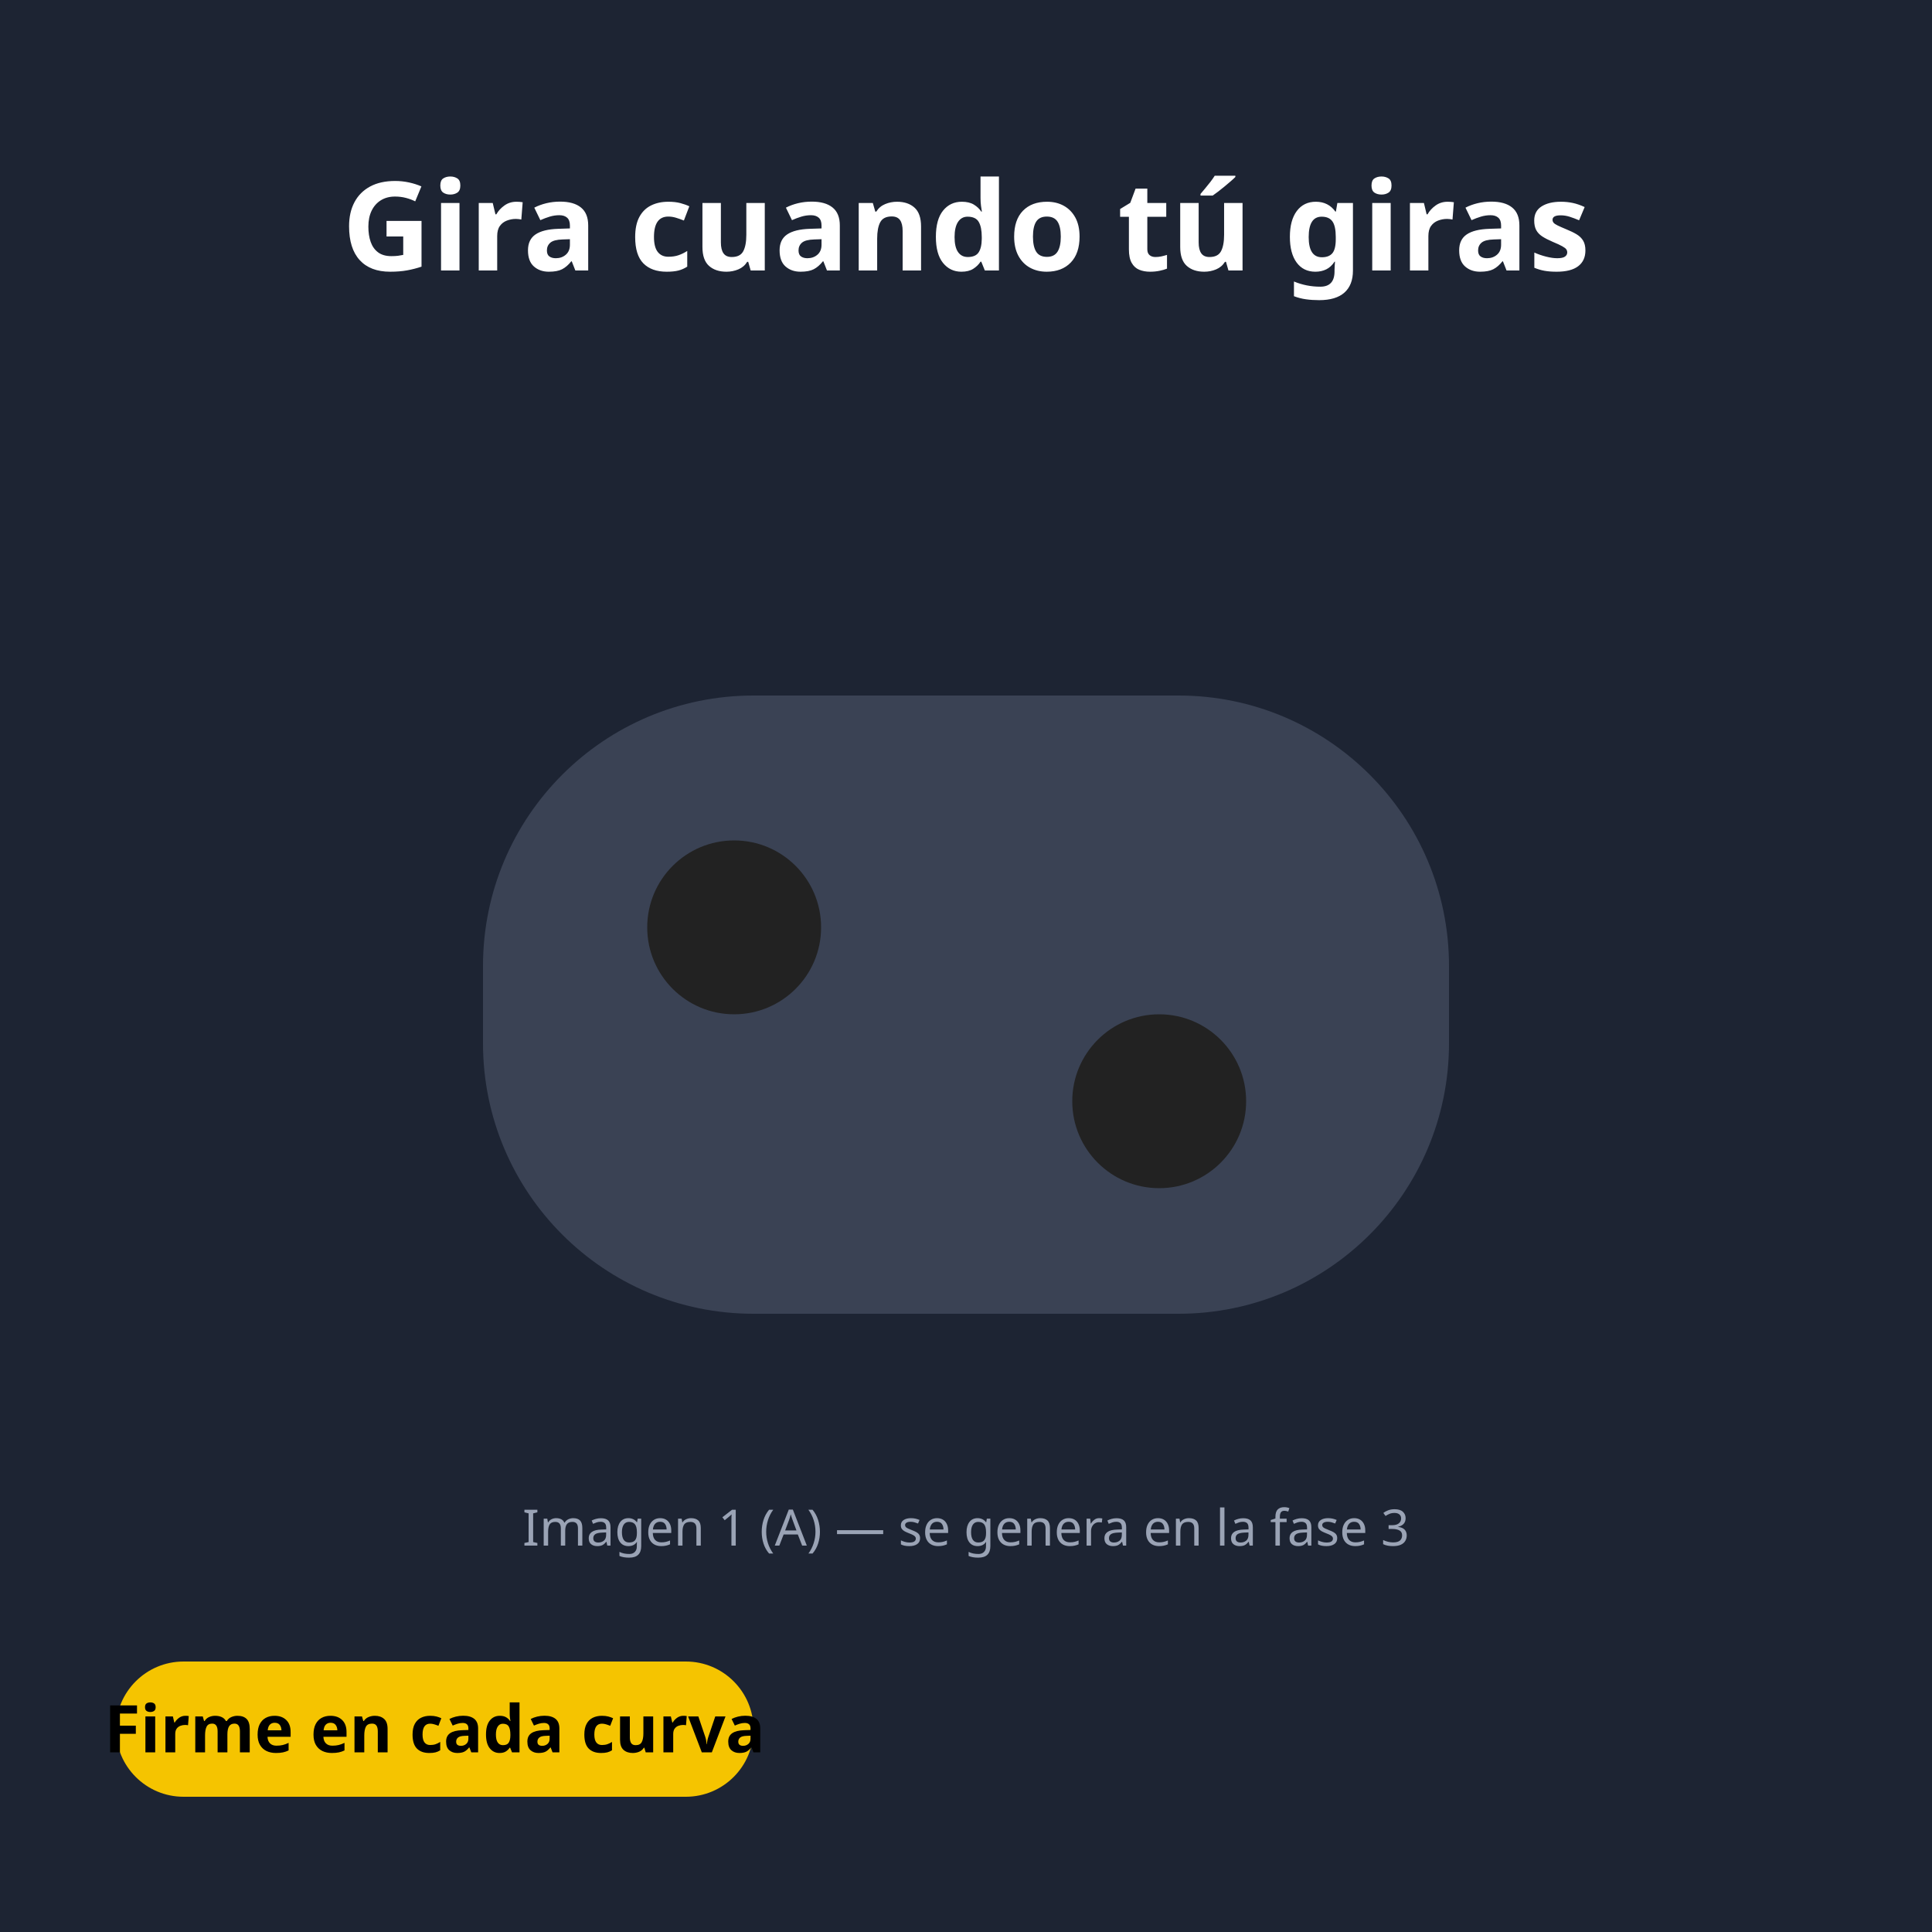
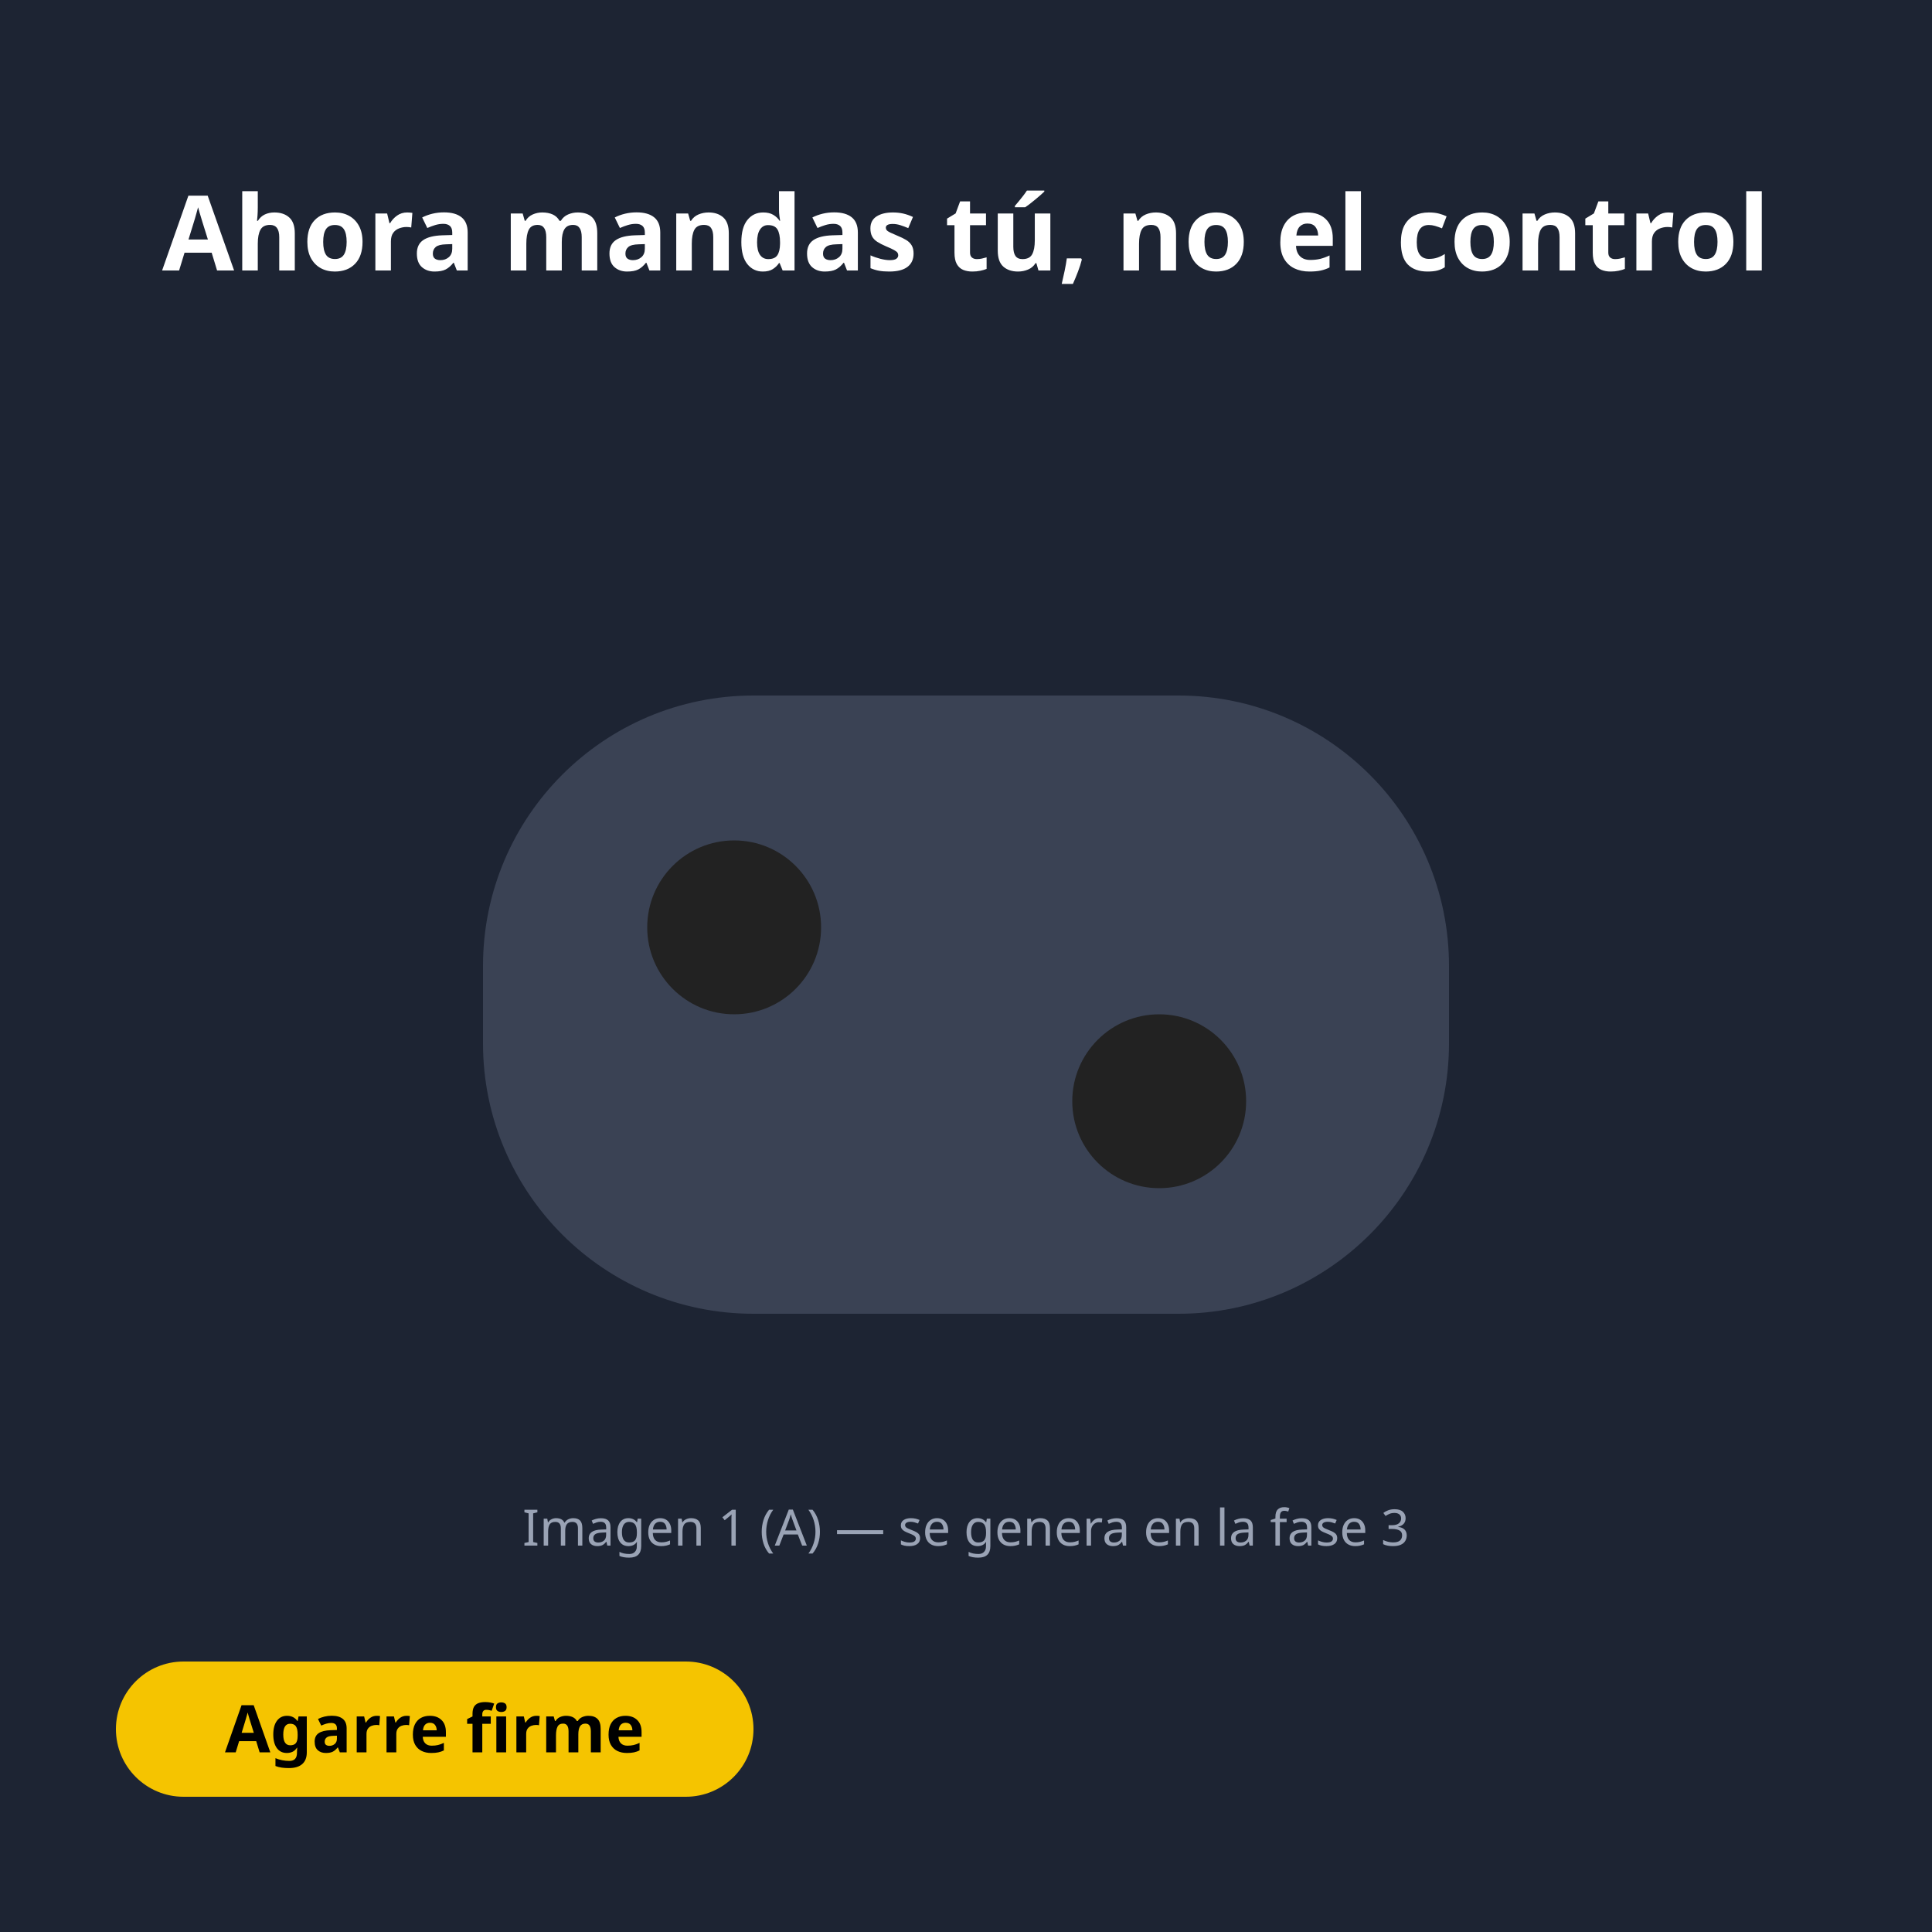
<svg xmlns="http://www.w3.org/2000/svg" width="1000" height="1000">
  <rect width="1000" height="1000" fill="#1d2433" />
-   <text x="500" y="140" fill="#fff" font-family="sans-serif" font-size="64" font-weight="700" text-anchor="middle">Gira cuando tú giras</text>
+   <text x="500" y="140" fill="#fff" font-family="sans-serif" font-size="54" font-weight="700" text-anchor="middle">Ahora mandas tú, no el control</text>
  <rect x="250" y="360" width="500" height="320" rx="140" fill="#3a4254" />
  <circle cx="380" cy="480" r="45" fill="#222" />
  <circle cx="600" cy="570" r="45" fill="#222" />
  <rect x="60" y="860" width="330" height="70" rx="35" fill="#f5c400" />
-   <text x="225" y="907" font-family="sans-serif" font-size="34" font-weight="700" text-anchor="middle">Firme en cada curva</text>
+   <text x="225" y="907" font-family="sans-serif" font-size="34" font-weight="700" text-anchor="middle">Agarre firme</text>
  <text x="500" y="800" fill="#9aa3b5" font-family="sans-serif" font-size="26" text-anchor="middle">Imagen 1 (A) — se genera en la fase 3</text>
</svg>
